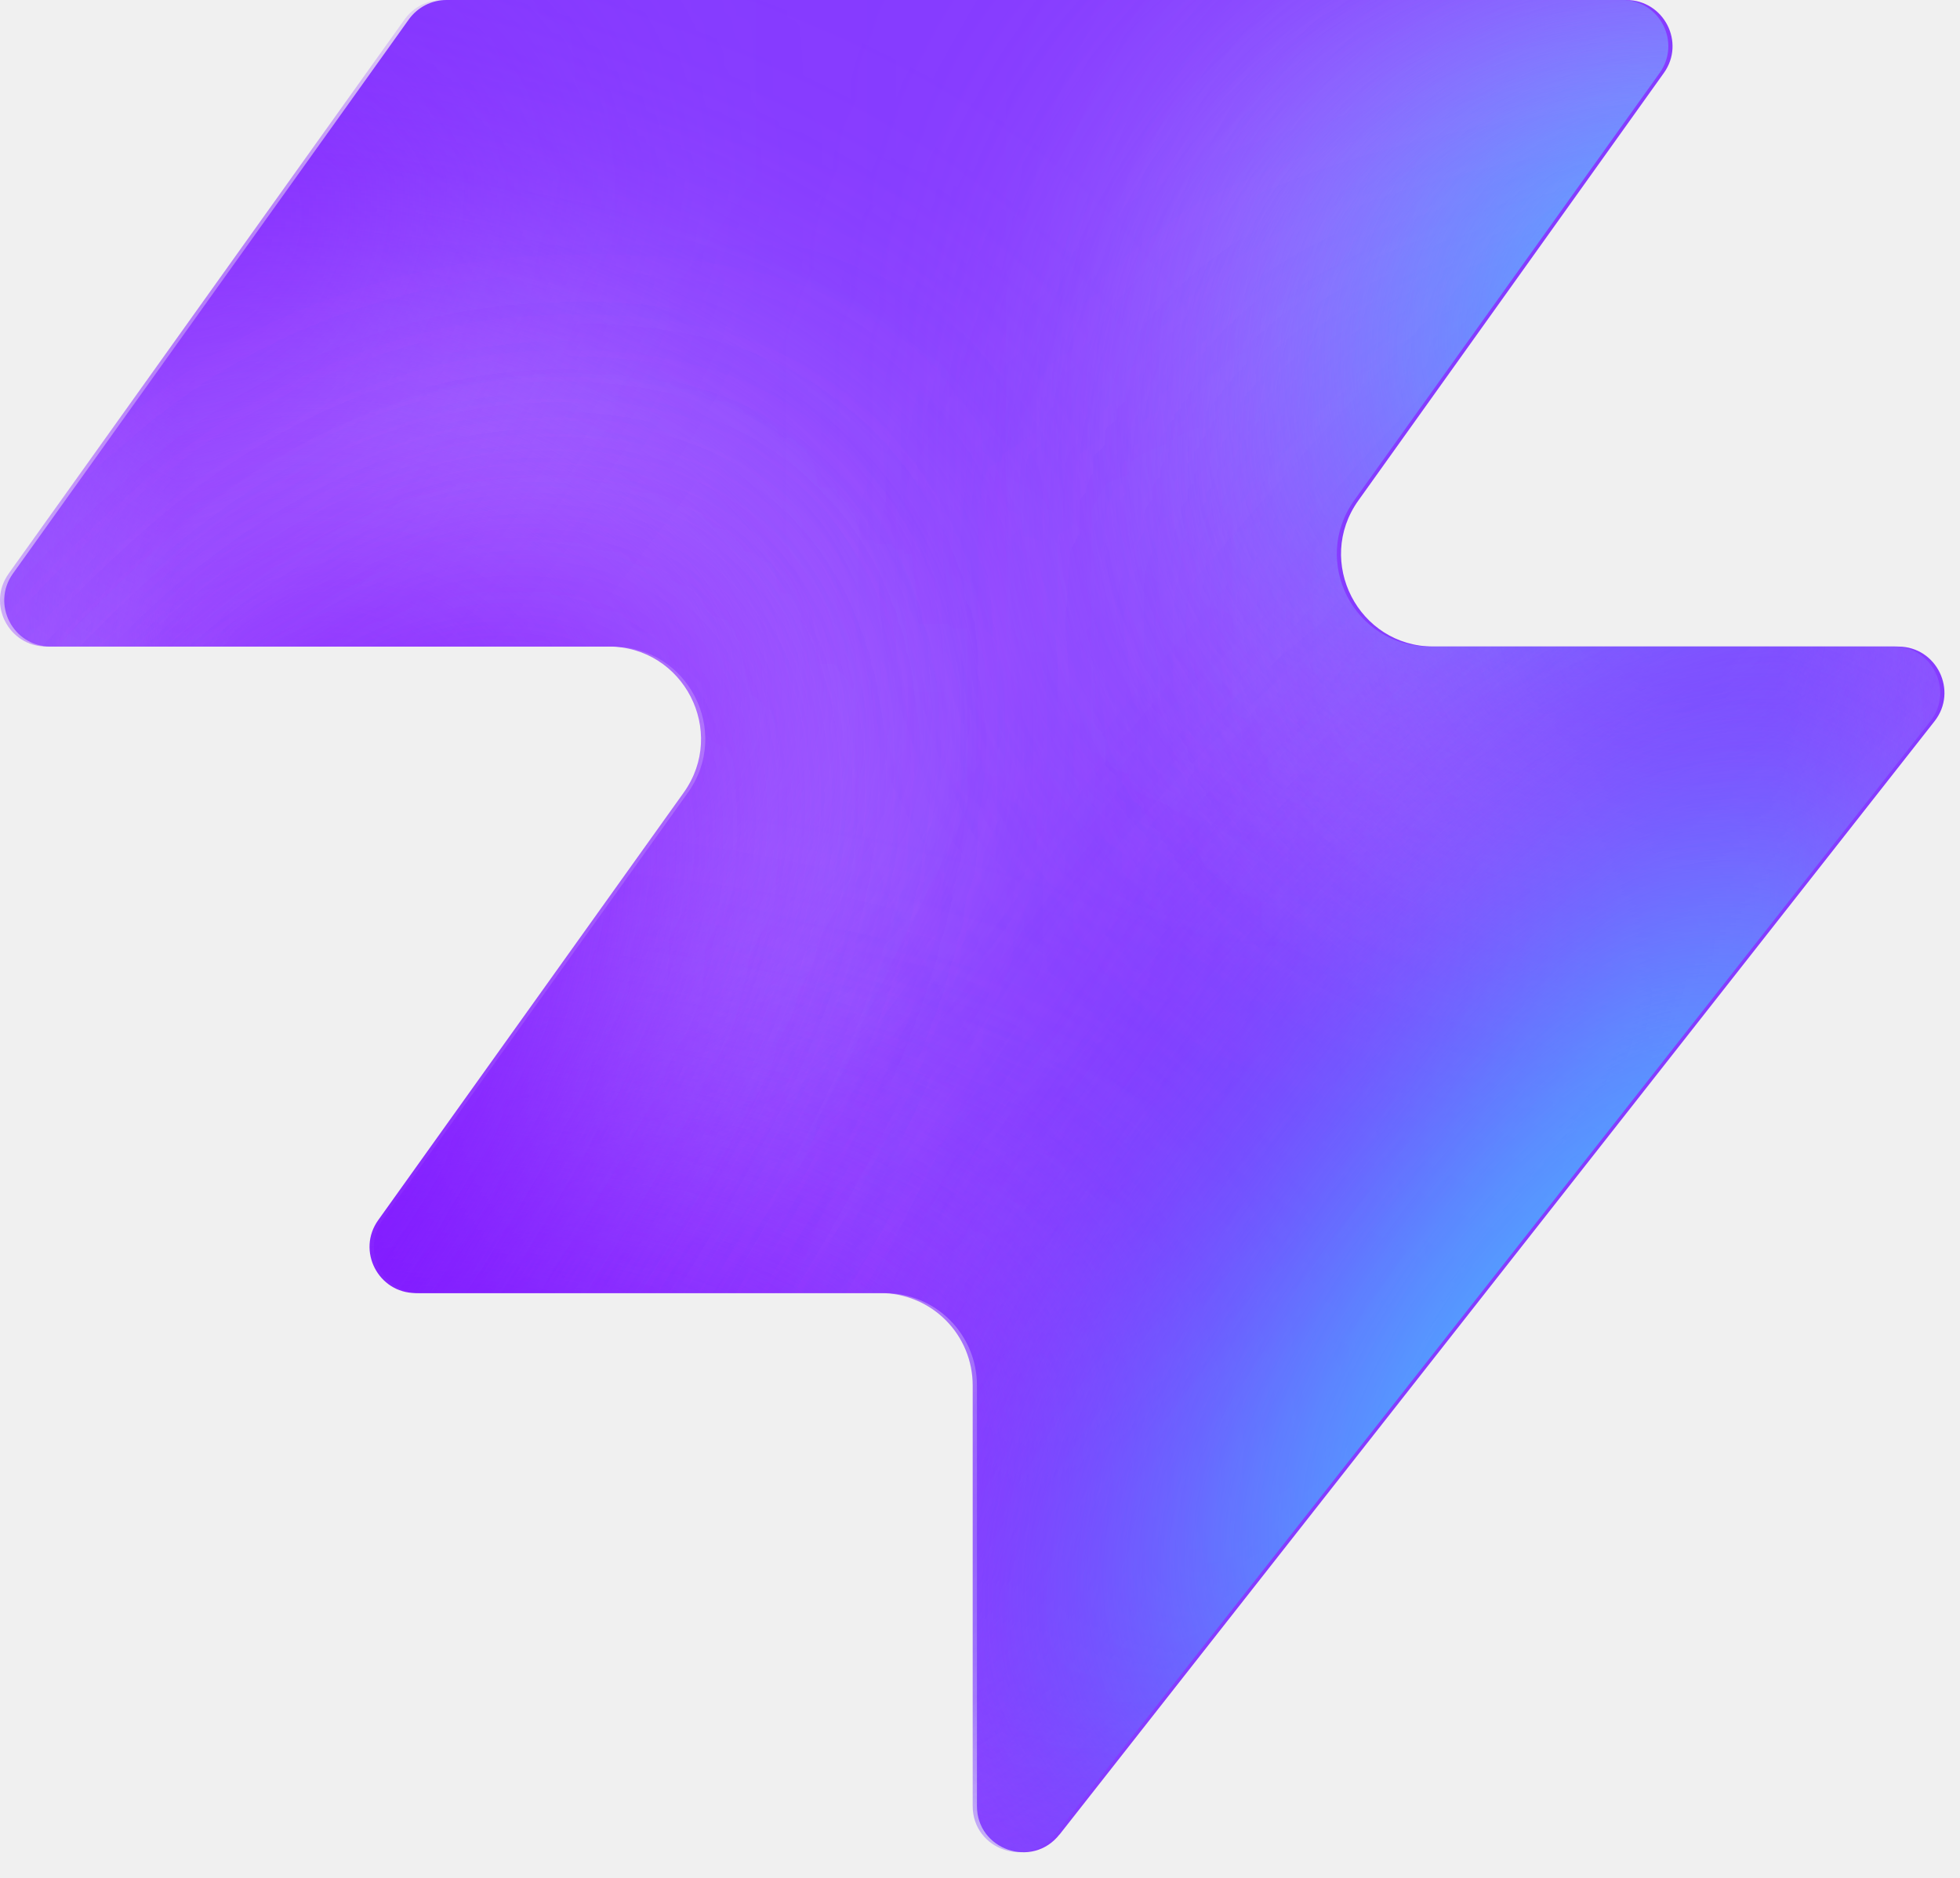
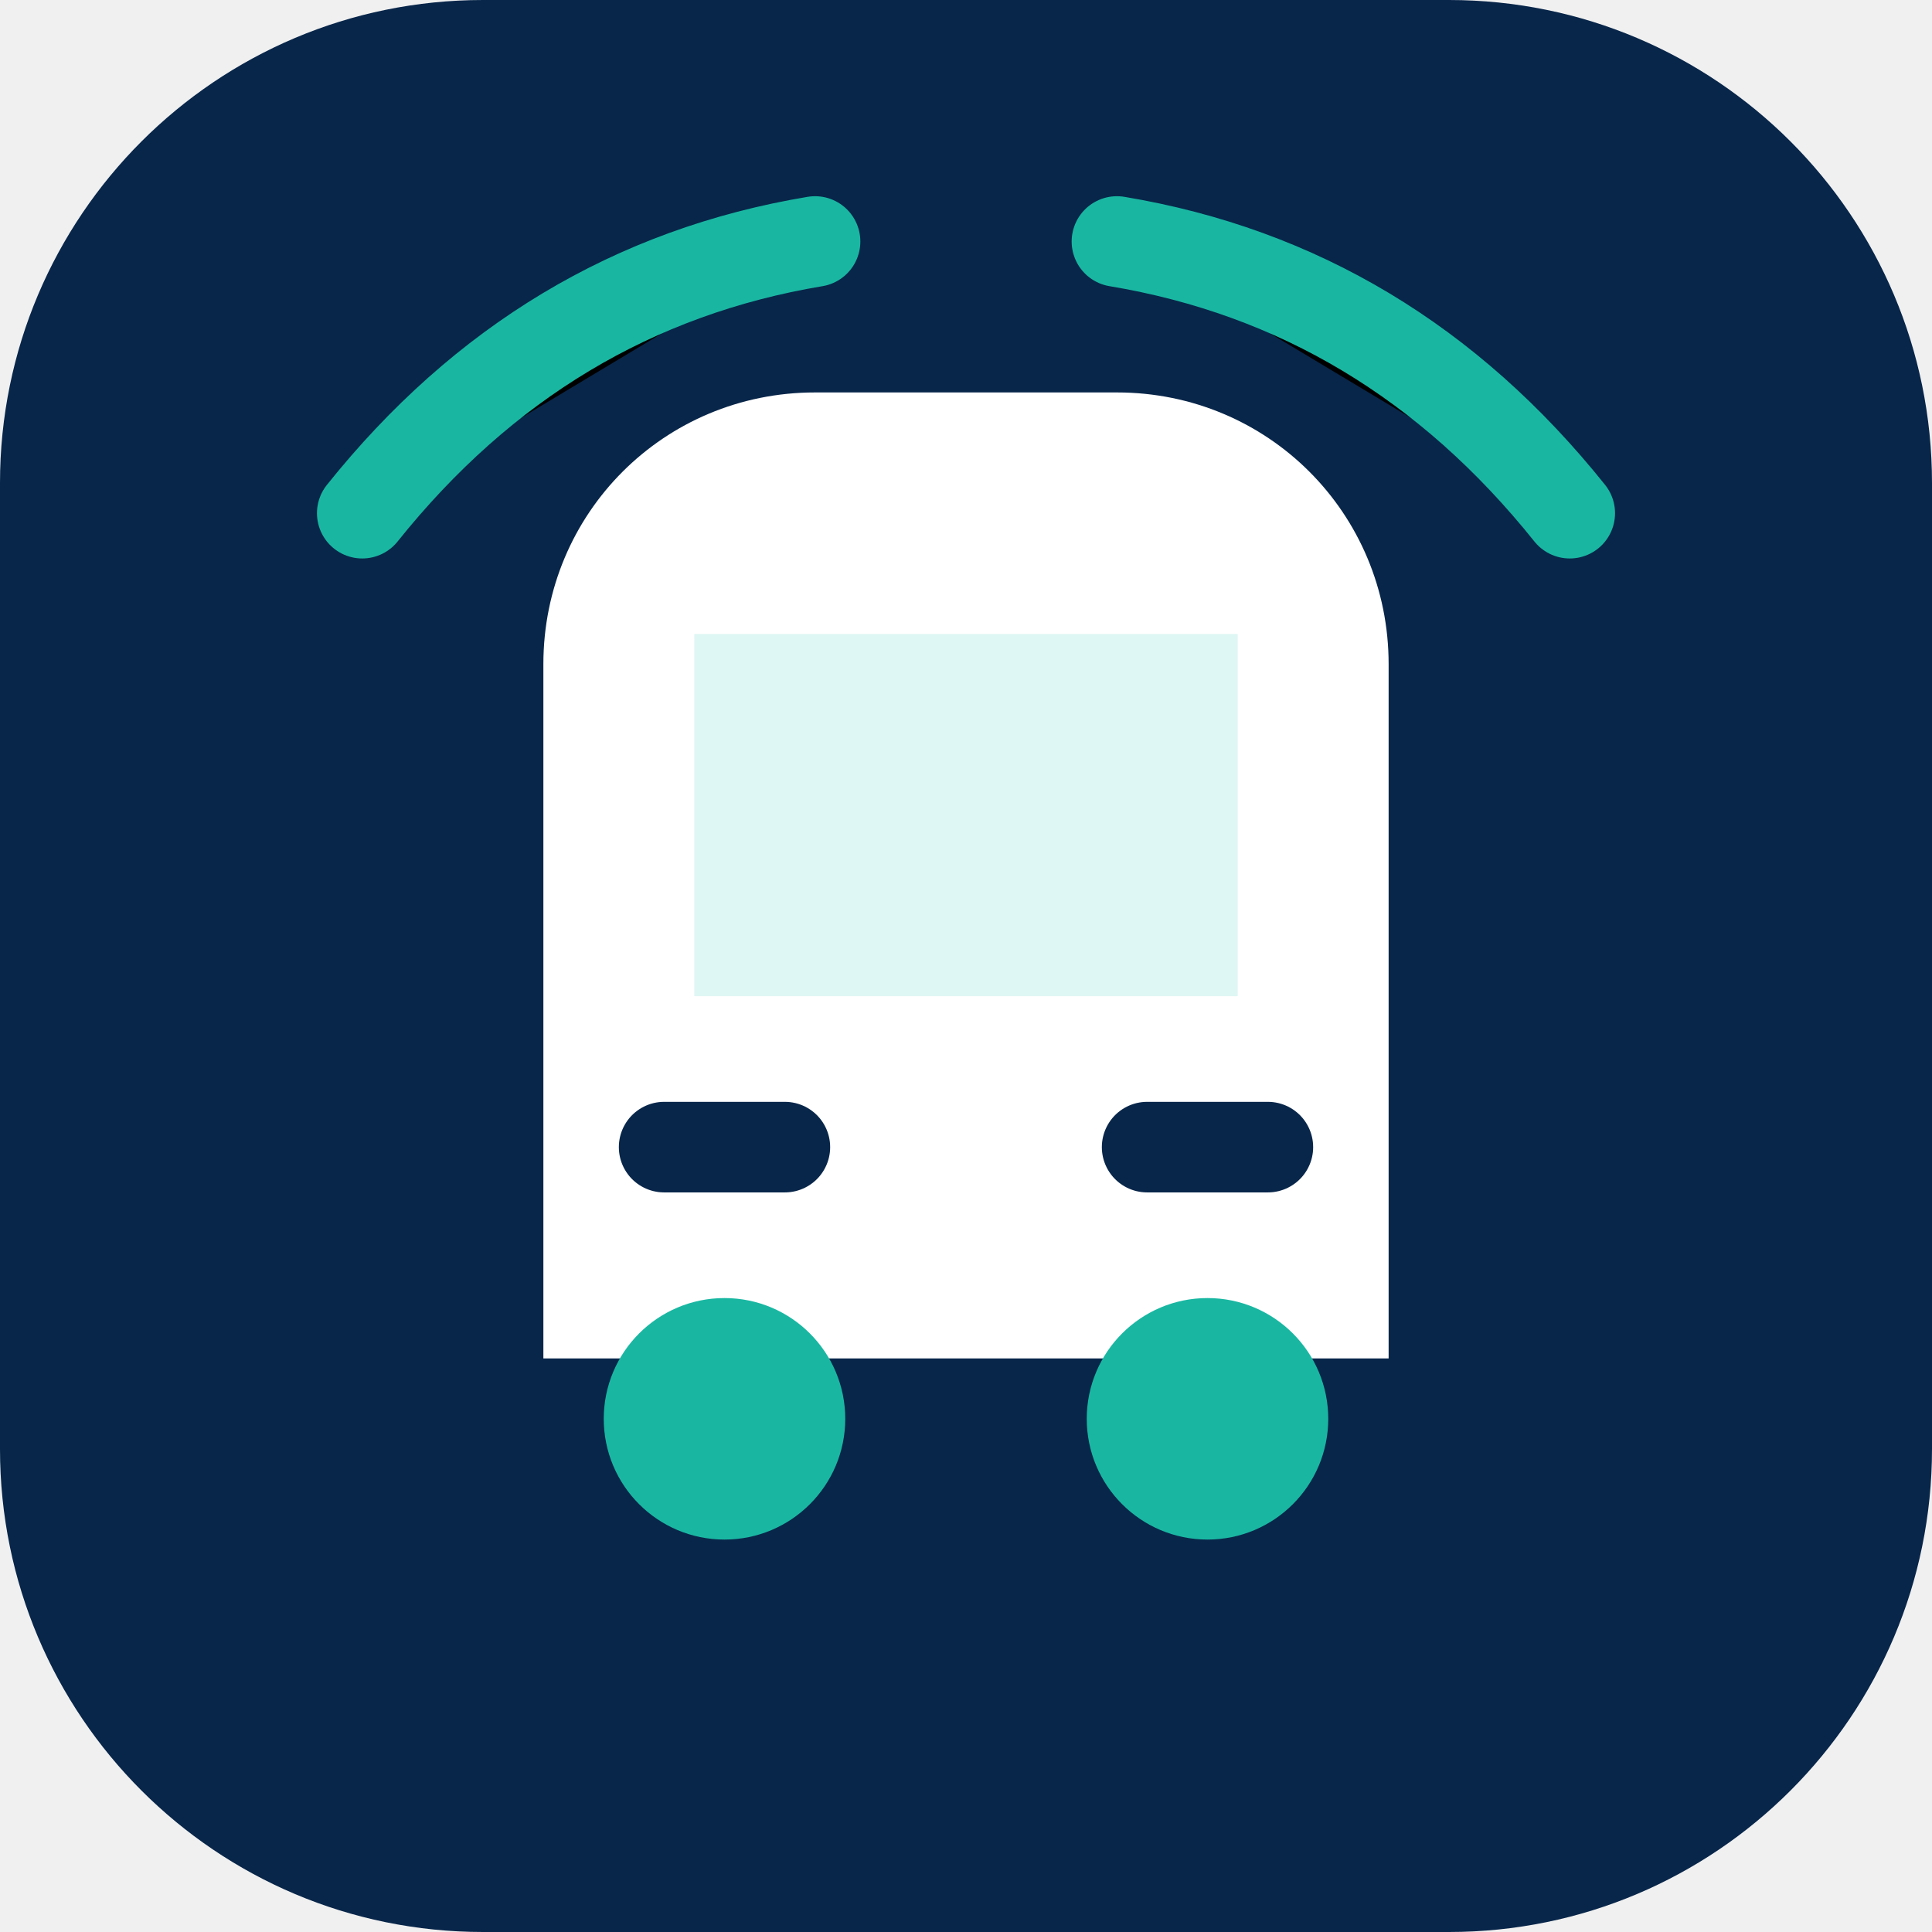
- <svg xmlns="http://www.w3.org/2000/svg" width="48" height="46" fill="none" viewBox="0 0 48 46">
-   <path fill="#863bff" d="M25.946 44.938c-.664.845-2.021.375-2.021-.698V33.937a2.26 2.26 0 0 0-2.262-2.262H10.287c-.92 0-1.456-1.04-.92-1.788l7.48-10.471c1.07-1.497 0-3.578-1.842-3.578H1.237c-.92 0-1.456-1.04-.92-1.788L10.013.474c.214-.297.556-.474.92-.474h28.894c.92 0 1.456 1.04.92 1.788l-7.48 10.471c-1.07 1.498 0 3.579 1.842 3.579h11.377c.943 0 1.473 1.088.89 1.83L25.947 44.94z" style="fill:#863bff;fill:color(display-p3 .525 .23 1);fill-opacity:1" />
-   <mask id="a" width="48" height="46" x="0" y="0" maskUnits="userSpaceOnUse" style="mask-type:alpha">
-     <path fill="#000" d="M25.842 44.938c-.664.844-2.021.375-2.021-.698V33.937a2.26 2.26 0 0 0-2.262-2.262H10.183c-.92 0-1.456-1.04-.92-1.788l7.48-10.471c1.07-1.498 0-3.579-1.842-3.579H1.133c-.92 0-1.456-1.04-.92-1.787L9.91.473c.214-.297.556-.474.92-.474h28.894c.92 0 1.456 1.04.92 1.788l-7.48 10.471c-1.07 1.498 0 3.578 1.842 3.578h11.377c.943 0 1.473 1.088.89 1.832L25.843 44.94z" style="fill:#000;fill-opacity:1" />
-   </mask>
-   <g mask="url(#a)">
-     <g filter="url(#b)">
-       <ellipse cx="5.508" cy="14.704" fill="#ede6ff" rx="5.508" ry="14.704" style="fill:#ede6ff;fill:color(display-p3 .927 .903 1);fill-opacity:1" transform="matrix(.00324 1 1 -.00324 -4.47 31.516)" />
-     </g>
-     <g filter="url(#c)">
-       <ellipse cx="10.399" cy="29.851" fill="#ede6ff" rx="10.399" ry="29.851" style="fill:#ede6ff;fill:color(display-p3 .927 .903 1);fill-opacity:1" transform="matrix(.00324 1 1 -.00324 -39.328 7.883)" />
-     </g>
-     <g filter="url(#d)">
-       <ellipse cx="5.508" cy="30.487" fill="#7e14ff" rx="5.508" ry="30.487" style="fill:#7e14ff;fill:color(display-p3 .492 .077 1);fill-opacity:1" transform="rotate(89.814 -25.913 -14.639)scale(1 -1)" />
-     </g>
-     <g filter="url(#e)">
-       <ellipse cx="5.508" cy="30.599" fill="#7e14ff" rx="5.508" ry="30.599" style="fill:#7e14ff;fill:color(display-p3 .492 .077 1);fill-opacity:1" transform="rotate(89.814 -32.644 -3.334)scale(1 -1)" />
-     </g>
-     <g filter="url(#f)">
-       <ellipse cx="5.508" cy="30.599" fill="#7e14ff" rx="5.508" ry="30.599" style="fill:#7e14ff;fill:color(display-p3 .492 .077 1);fill-opacity:1" transform="matrix(.00324 1 1 -.00324 -34.34 30.47)" />
-     </g>
-     <g filter="url(#g)">
-       <ellipse cx="14.072" cy="22.078" fill="#ede6ff" rx="14.072" ry="22.078" style="fill:#ede6ff;fill:color(display-p3 .927 .903 1);fill-opacity:1" transform="rotate(93.35 24.506 48.493)scale(-1 1)" />
-     </g>
-     <g filter="url(#h)">
-       <ellipse cx="3.47" cy="21.501" fill="#7e14ff" rx="3.47" ry="21.501" style="fill:#7e14ff;fill:color(display-p3 .492 .077 1);fill-opacity:1" transform="rotate(89.009 28.708 47.59)scale(-1 1)" />
-     </g>
-     <g filter="url(#i)">
-       <ellipse cx="3.47" cy="21.501" fill="#7e14ff" rx="3.47" ry="21.501" style="fill:#7e14ff;fill:color(display-p3 .492 .077 1);fill-opacity:1" transform="rotate(89.009 28.708 47.59)scale(-1 1)" />
-     </g>
-     <g filter="url(#j)">
-       <ellipse cx=".387" cy="8.972" fill="#7e14ff" rx="4.407" ry="29.108" style="fill:#7e14ff;fill:color(display-p3 .492 .077 1);fill-opacity:1" transform="rotate(39.51 .387 8.972)" />
-     </g>
-     <g filter="url(#k)">
-       <ellipse cx="47.523" cy="-6.092" fill="#7e14ff" rx="4.407" ry="29.108" style="fill:#7e14ff;fill:color(display-p3 .492 .077 1);fill-opacity:1" transform="rotate(37.892 47.523 -6.092)" />
-     </g>
-     <g filter="url(#l)">
-       <ellipse cx="41.412" cy="6.333" fill="#47bfff" rx="5.971" ry="9.665" style="fill:#47bfff;fill:color(display-p3 .28 .748 1);fill-opacity:1" transform="rotate(37.892 41.412 6.333)" />
-     </g>
-     <g filter="url(#m)">
-       <ellipse cx="-1.879" cy="38.332" fill="#7e14ff" rx="4.407" ry="29.108" style="fill:#7e14ff;fill:color(display-p3 .492 .077 1);fill-opacity:1" transform="rotate(37.892 -1.88 38.332)" />
-     </g>
-     <g filter="url(#n)">
-       <ellipse cx="-1.879" cy="38.332" fill="#7e14ff" rx="4.407" ry="29.108" style="fill:#7e14ff;fill:color(display-p3 .492 .077 1);fill-opacity:1" transform="rotate(37.892 -1.88 38.332)" />
-     </g>
-     <g filter="url(#o)">
-       <ellipse cx="35.651" cy="29.907" fill="#7e14ff" rx="4.407" ry="29.108" style="fill:#7e14ff;fill:color(display-p3 .492 .077 1);fill-opacity:1" transform="rotate(37.892 35.651 29.907)" />
-     </g>
-     <g filter="url(#p)">
-       <ellipse cx="38.418" cy="32.4" fill="#47bfff" rx="5.971" ry="15.297" style="fill:#47bfff;fill:color(display-p3 .28 .748 1);fill-opacity:1" transform="rotate(37.892 38.418 32.4)" />
-     </g>
-   </g>
-   <defs>
-     <filter id="b" width="60.045" height="41.654" x="-19.77" y="16.149" color-interpolation-filters="sRGB" filterUnits="userSpaceOnUse">
-       <feFlood flood-opacity="0" result="BackgroundImageFix" />
-       <feBlend in="SourceGraphic" in2="BackgroundImageFix" result="shape" />
-       <feGaussianBlur result="effect1_foregroundBlur_2002_17158" stdDeviation="7.659" />
-     </filter>
-     <filter id="c" width="90.34" height="51.437" x="-54.613" y="-7.533" color-interpolation-filters="sRGB" filterUnits="userSpaceOnUse">
-       <feFlood flood-opacity="0" result="BackgroundImageFix" />
-       <feBlend in="SourceGraphic" in2="BackgroundImageFix" result="shape" />
-       <feGaussianBlur result="effect1_foregroundBlur_2002_17158" stdDeviation="7.659" />
-     </filter>
-     <filter id="d" width="79.355" height="29.4" x="-49.64" y="2.03" color-interpolation-filters="sRGB" filterUnits="userSpaceOnUse">
-       <feFlood flood-opacity="0" result="BackgroundImageFix" />
-       <feBlend in="SourceGraphic" in2="BackgroundImageFix" result="shape" />
-       <feGaussianBlur result="effect1_foregroundBlur_2002_17158" stdDeviation="4.596" />
-     </filter>
-     <filter id="e" width="79.579" height="29.4" x="-45.045" y="20.029" color-interpolation-filters="sRGB" filterUnits="userSpaceOnUse">
-       <feFlood flood-opacity="0" result="BackgroundImageFix" />
-       <feBlend in="SourceGraphic" in2="BackgroundImageFix" result="shape" />
-       <feGaussianBlur result="effect1_foregroundBlur_2002_17158" stdDeviation="4.596" />
-     </filter>
-     <filter id="f" width="79.579" height="29.4" x="-43.513" y="21.178" color-interpolation-filters="sRGB" filterUnits="userSpaceOnUse">
-       <feFlood flood-opacity="0" result="BackgroundImageFix" />
-       <feBlend in="SourceGraphic" in2="BackgroundImageFix" result="shape" />
-       <feGaussianBlur result="effect1_foregroundBlur_2002_17158" stdDeviation="4.596" />
-     </filter>
-     <filter id="g" width="74.749" height="58.852" x="15.756" y="-17.901" color-interpolation-filters="sRGB" filterUnits="userSpaceOnUse">
-       <feFlood flood-opacity="0" result="BackgroundImageFix" />
-       <feBlend in="SourceGraphic" in2="BackgroundImageFix" result="shape" />
-       <feGaussianBlur result="effect1_foregroundBlur_2002_17158" stdDeviation="7.659" />
-     </filter>
-     <filter id="h" width="61.377" height="25.362" x="23.548" y="2.284" color-interpolation-filters="sRGB" filterUnits="userSpaceOnUse">
-       <feFlood flood-opacity="0" result="BackgroundImageFix" />
-       <feBlend in="SourceGraphic" in2="BackgroundImageFix" result="shape" />
-       <feGaussianBlur result="effect1_foregroundBlur_2002_17158" stdDeviation="4.596" />
-     </filter>
-     <filter id="i" width="61.377" height="25.362" x="23.548" y="2.284" color-interpolation-filters="sRGB" filterUnits="userSpaceOnUse">
-       <feFlood flood-opacity="0" result="BackgroundImageFix" />
-       <feBlend in="SourceGraphic" in2="BackgroundImageFix" result="shape" />
-       <feGaussianBlur result="effect1_foregroundBlur_2002_17158" stdDeviation="4.596" />
-     </filter>
-     <filter id="j" width="56.045" height="63.649" x="-27.636" y="-22.853" color-interpolation-filters="sRGB" filterUnits="userSpaceOnUse">
-       <feFlood flood-opacity="0" result="BackgroundImageFix" />
-       <feBlend in="SourceGraphic" in2="BackgroundImageFix" result="shape" />
-       <feGaussianBlur result="effect1_foregroundBlur_2002_17158" stdDeviation="4.596" />
-     </filter>
-     <filter id="k" width="54.814" height="64.646" x="20.116" y="-38.415" color-interpolation-filters="sRGB" filterUnits="userSpaceOnUse">
-       <feFlood flood-opacity="0" result="BackgroundImageFix" />
-       <feBlend in="SourceGraphic" in2="BackgroundImageFix" result="shape" />
-       <feGaussianBlur result="effect1_foregroundBlur_2002_17158" stdDeviation="4.596" />
-     </filter>
-     <filter id="l" width="33.541" height="35.313" x="24.641" y="-11.323" color-interpolation-filters="sRGB" filterUnits="userSpaceOnUse">
-       <feFlood flood-opacity="0" result="BackgroundImageFix" />
-       <feBlend in="SourceGraphic" in2="BackgroundImageFix" result="shape" />
-       <feGaussianBlur result="effect1_foregroundBlur_2002_17158" stdDeviation="4.596" />
-     </filter>
-     <filter id="m" width="54.814" height="64.646" x="-29.286" y="6.009" color-interpolation-filters="sRGB" filterUnits="userSpaceOnUse">
-       <feFlood flood-opacity="0" result="BackgroundImageFix" />
-       <feBlend in="SourceGraphic" in2="BackgroundImageFix" result="shape" />
-       <feGaussianBlur result="effect1_foregroundBlur_2002_17158" stdDeviation="4.596" />
-     </filter>
-     <filter id="n" width="54.814" height="64.646" x="-29.286" y="6.009" color-interpolation-filters="sRGB" filterUnits="userSpaceOnUse">
-       <feFlood flood-opacity="0" result="BackgroundImageFix" />
-       <feBlend in="SourceGraphic" in2="BackgroundImageFix" result="shape" />
-       <feGaussianBlur result="effect1_foregroundBlur_2002_17158" stdDeviation="4.596" />
-     </filter>
-     <filter id="o" width="54.814" height="64.646" x="8.244" y="-2.416" color-interpolation-filters="sRGB" filterUnits="userSpaceOnUse">
-       <feFlood flood-opacity="0" result="BackgroundImageFix" />
-       <feBlend in="SourceGraphic" in2="BackgroundImageFix" result="shape" />
-       <feGaussianBlur result="effect1_foregroundBlur_2002_17158" stdDeviation="4.596" />
-     </filter>
-     <filter id="p" width="39.409" height="43.623" x="18.713" y="10.588" color-interpolation-filters="sRGB" filterUnits="userSpaceOnUse">
-       <feFlood flood-opacity="0" result="BackgroundImageFix" />
-       <feBlend in="SourceGraphic" in2="BackgroundImageFix" result="shape" />
-       <feGaussianBlur result="effect1_foregroundBlur_2002_17158" stdDeviation="4.596" />
-     </filter>
-   </defs>
+ <svg xmlns="http://www.w3.org/2000/svg" viewBox="0 0 64 64" role="img" aria-label="Yatayat">
+   <rect width="64" height="64" rx="16" fill="#08264a" />
+   <path d="M18 22c0-5 4-9 9-9h10c5 0 9 4 9 9v23H18V22Z" fill="#fff" />
+   <path d="M23 21h18v12H23V21Z" fill="#dff7f4" />
+   <path d="M22 38h4M38 38h4" stroke="#08264a" stroke-width="3" stroke-linecap="round" />
+   <circle cx="24" cy="47" r="4" fill="#19b7a2" />
+   <circle cx="40" cy="47" r="4" fill="#19b7a2" />
+   <path d="M12 17c4-5 9-8 15-9M52 17c-4-5-9-8-15-9" stroke="#19b7a2" stroke-width="3" stroke-linecap="round" />
</svg>
